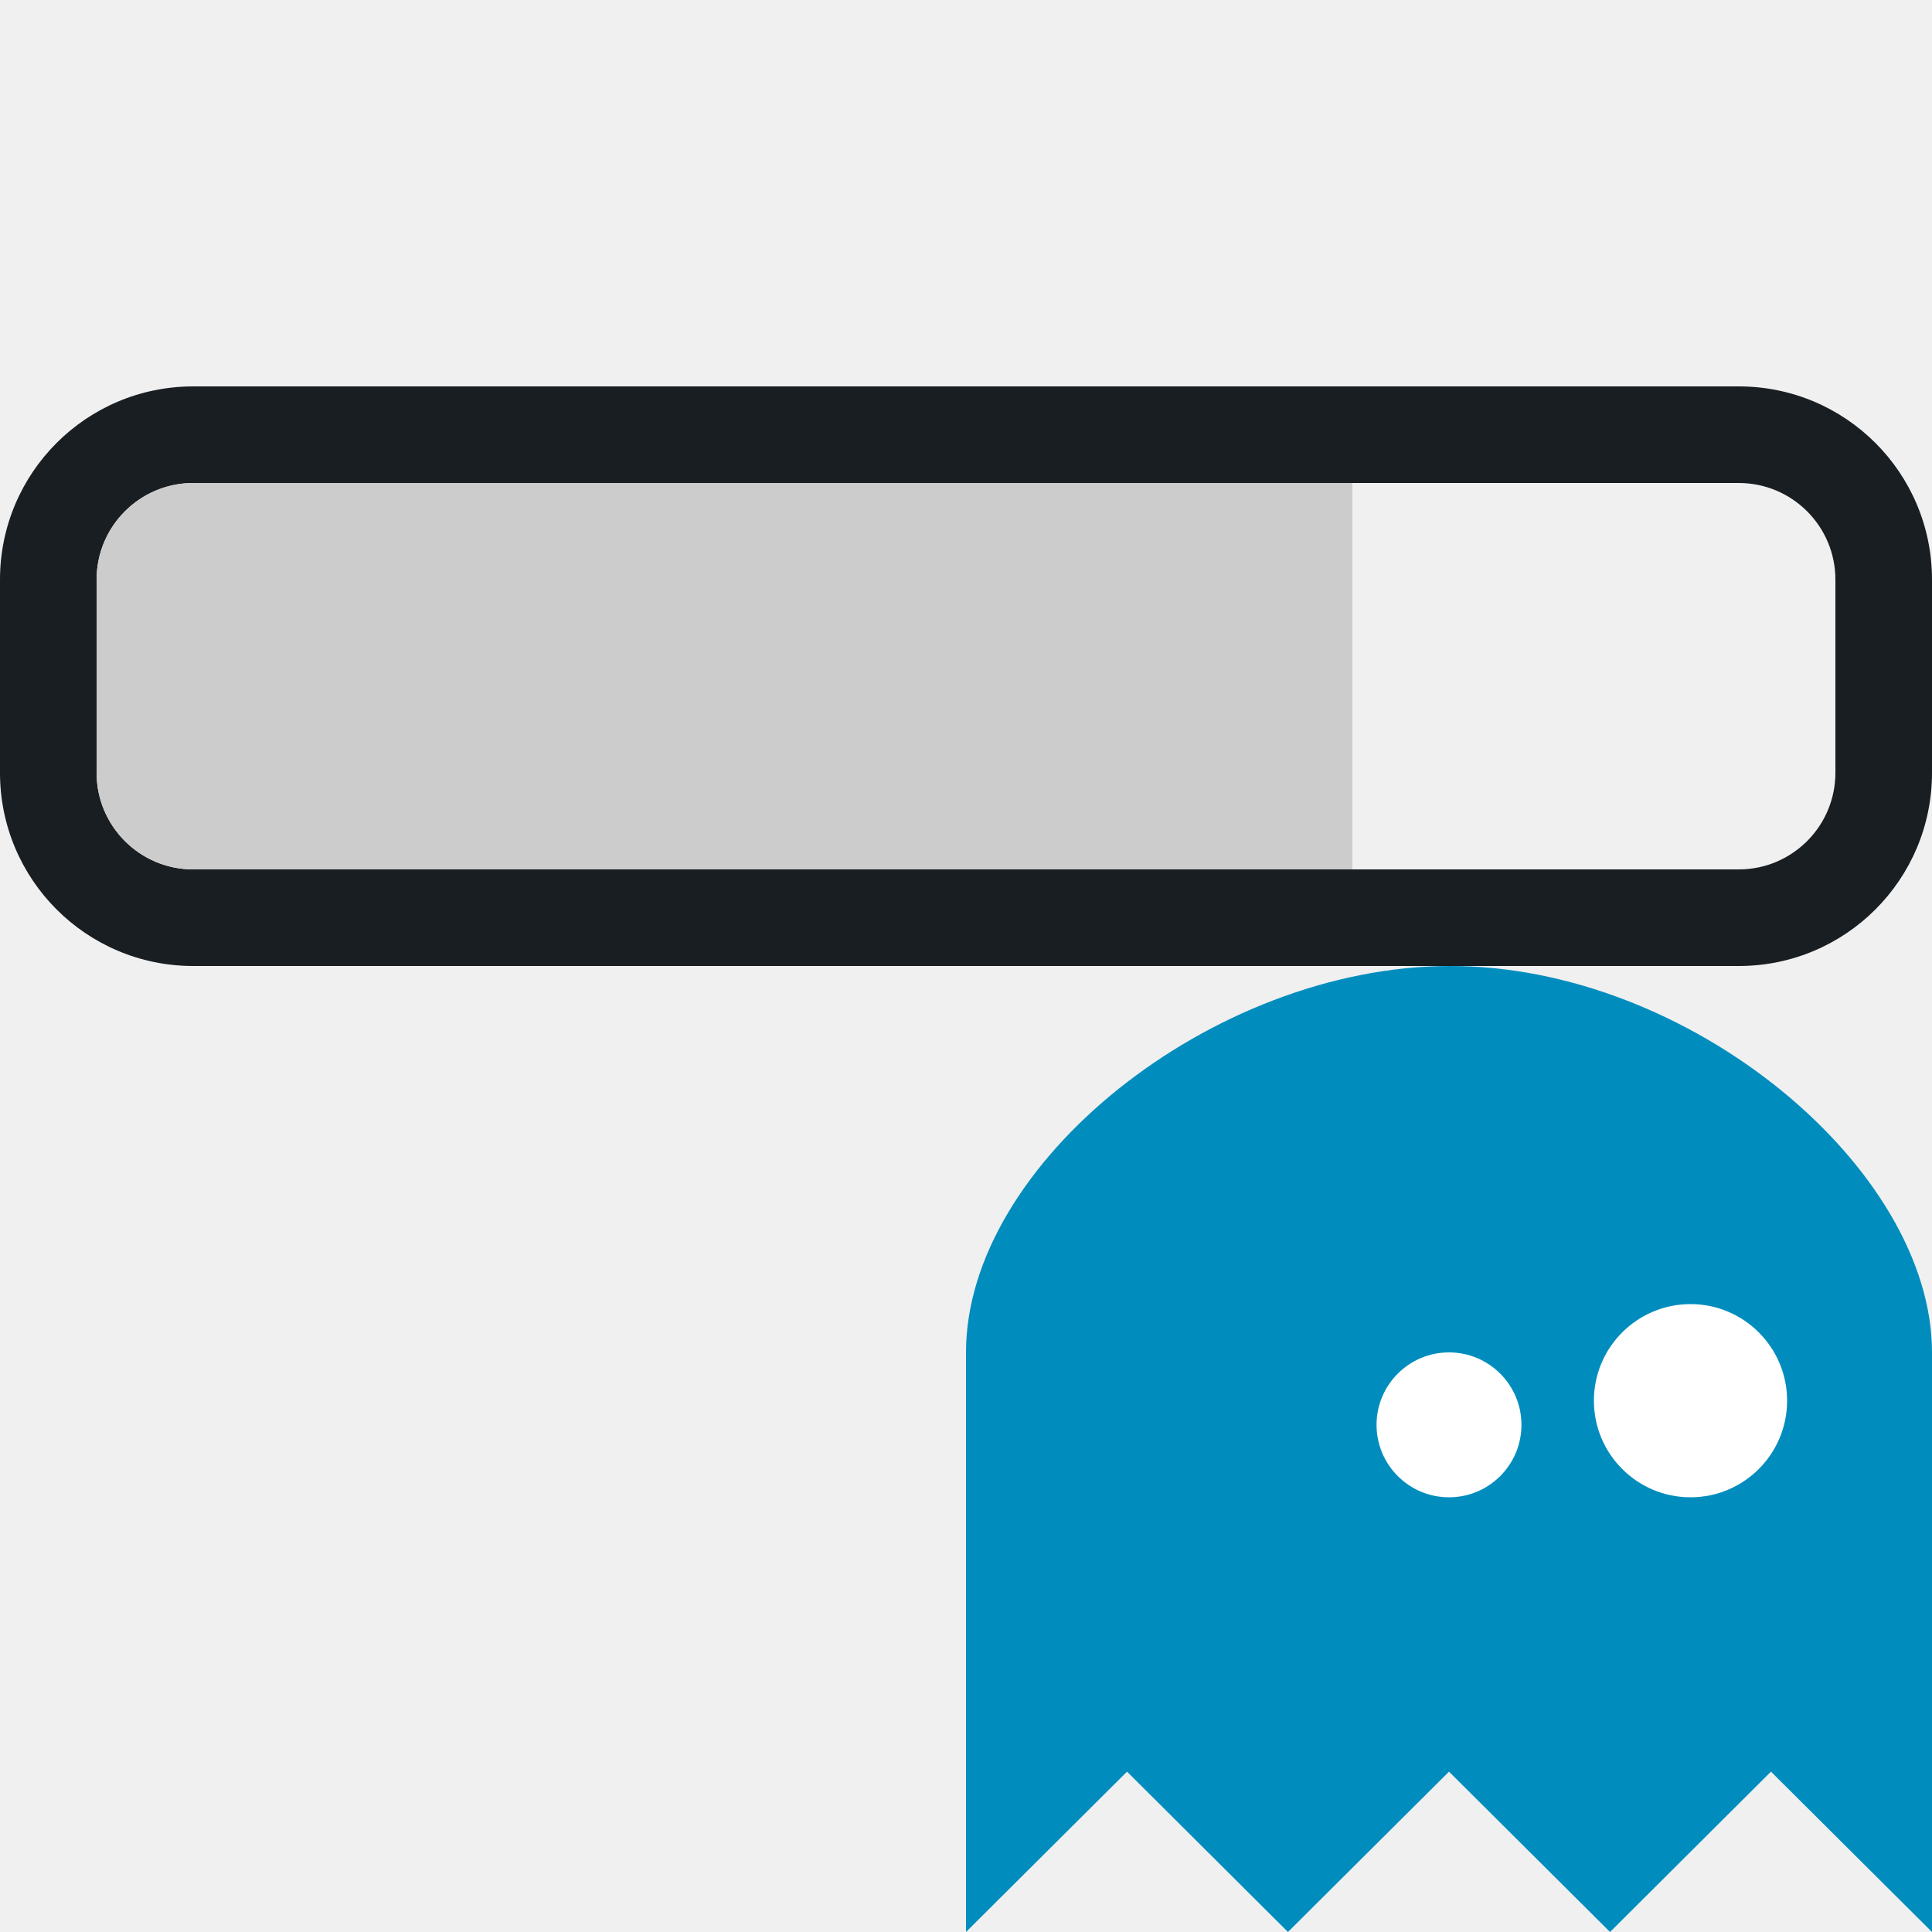
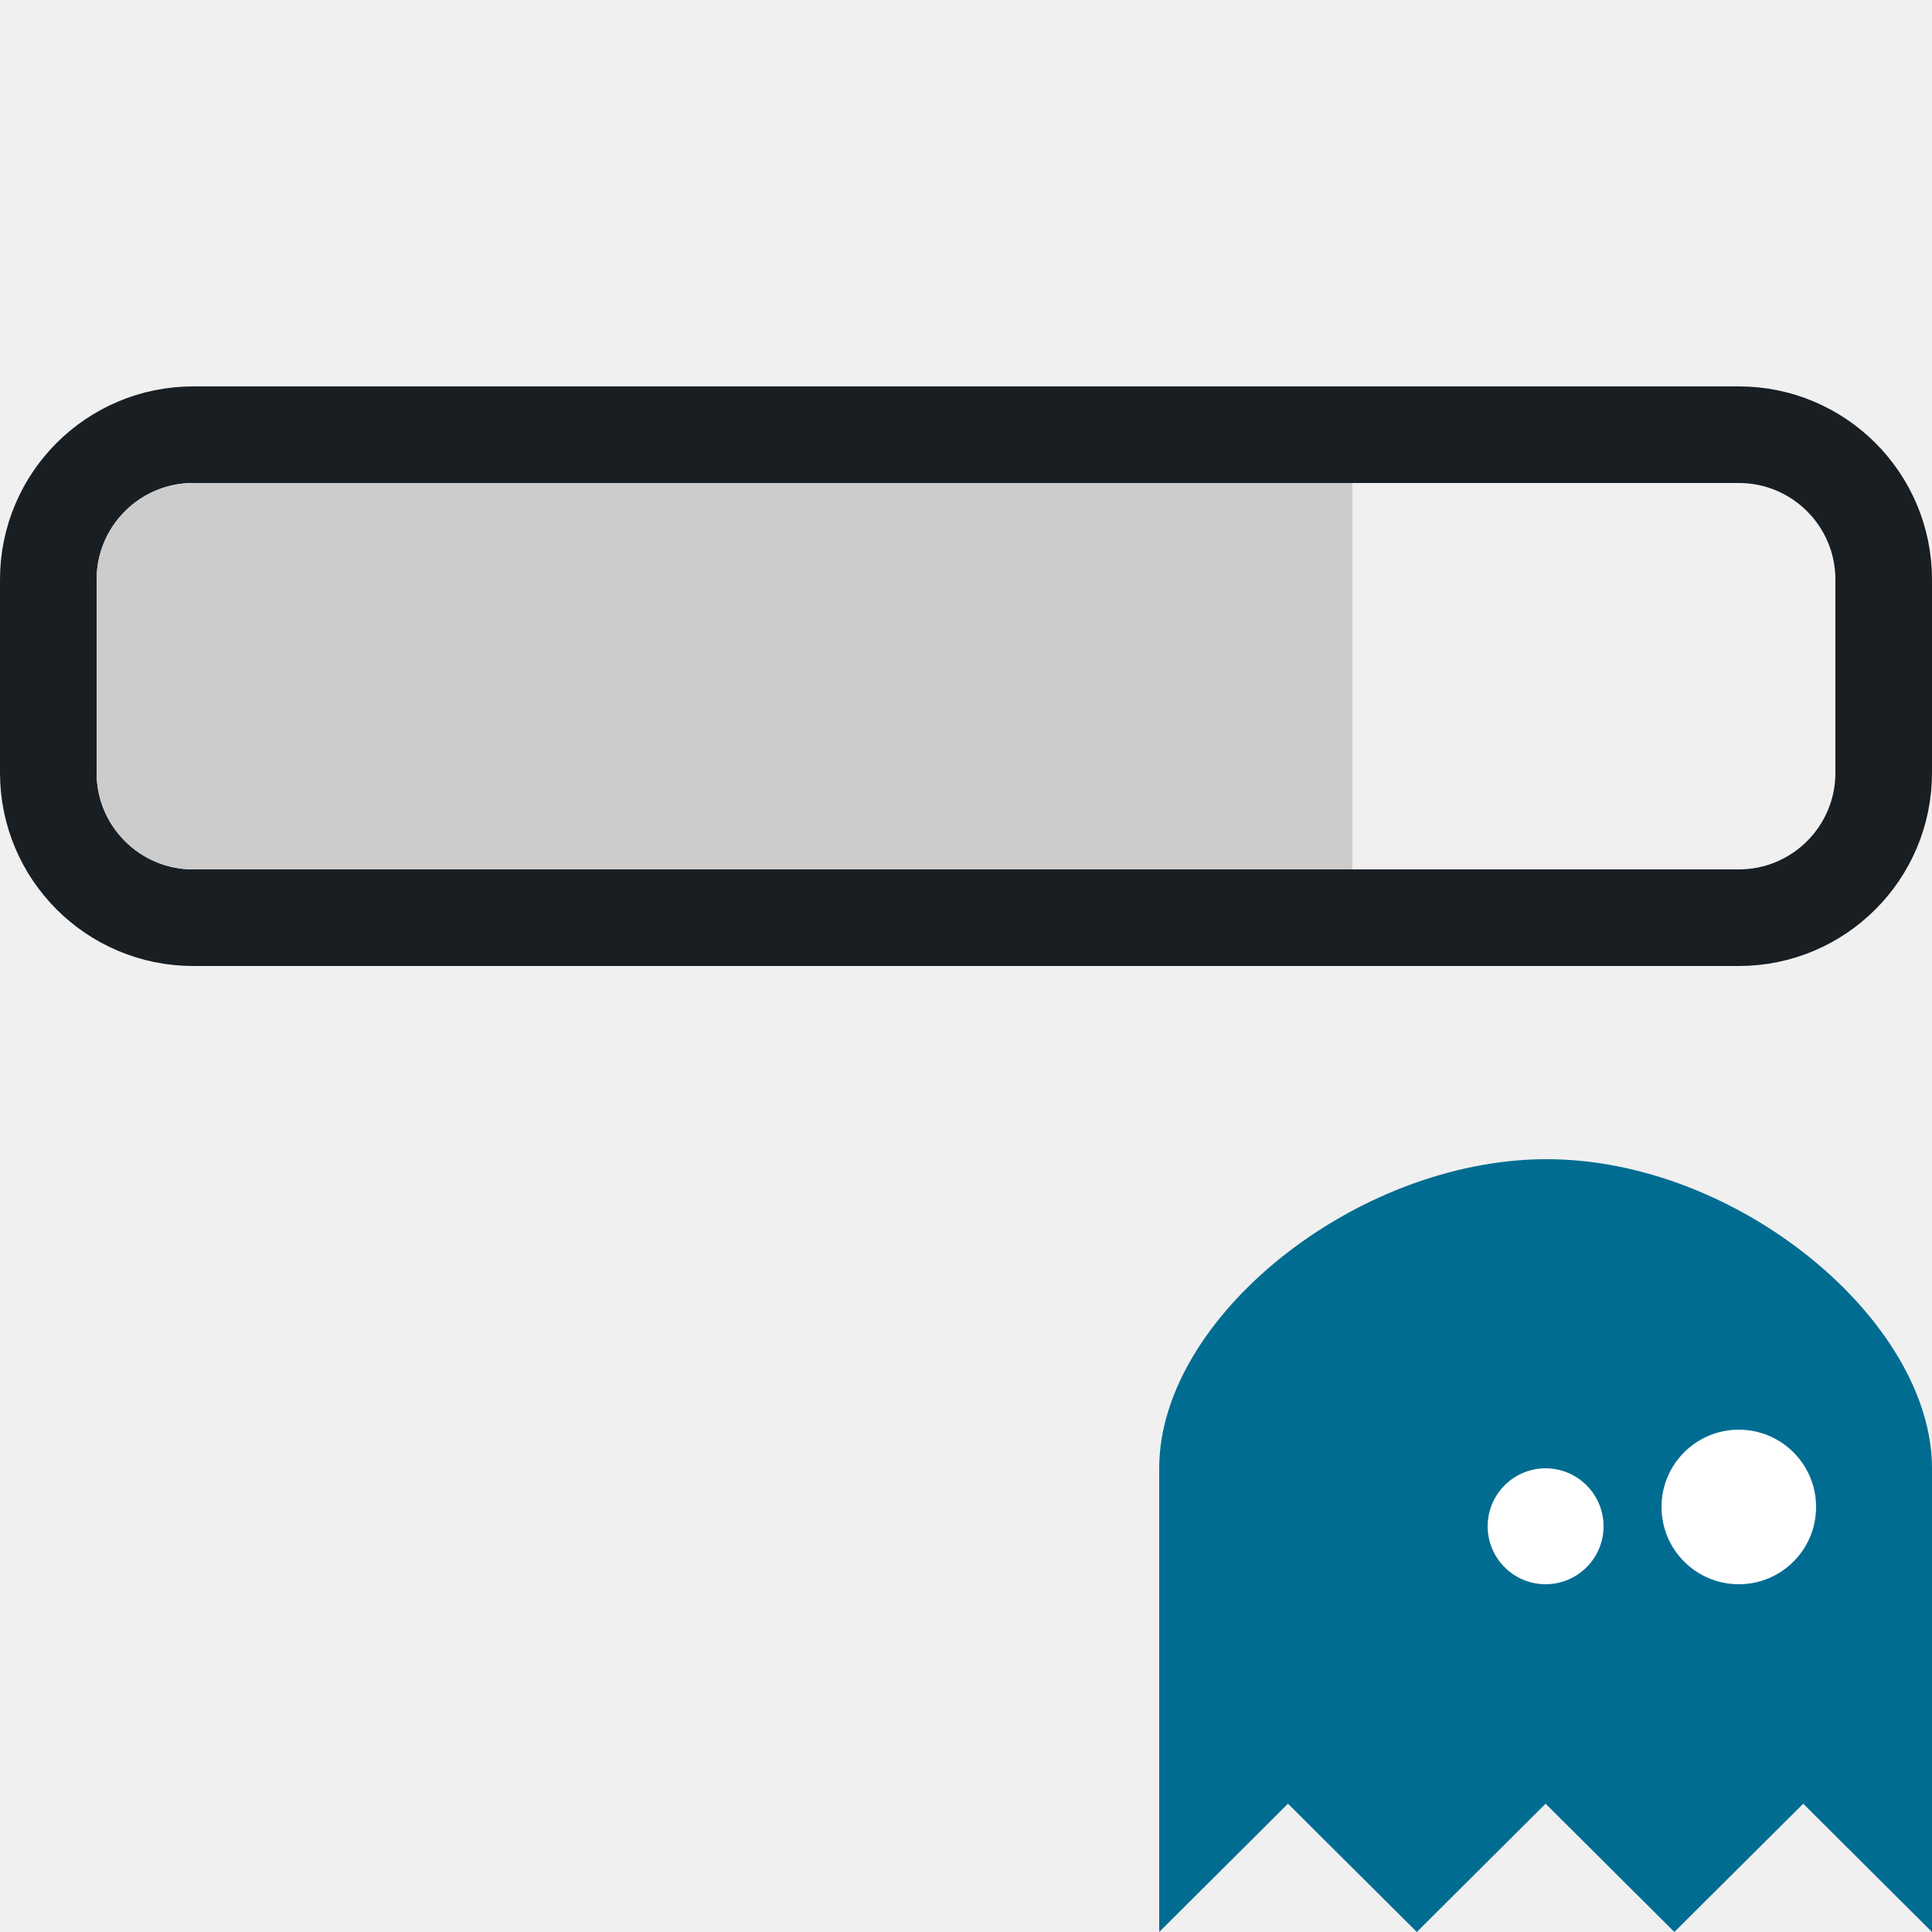
- <svg xmlns="http://www.w3.org/2000/svg" xmlns:xlink="http://www.w3.org/1999/xlink" width="20" height="20" viewBox="0 0 20 20" version="1.1">
-   <g id="Canvas" transform="translate(457 432)">
-     <clipPath id="clip-0" clip-rule="evenodd">
-       <path d="M -457 -432L -437 -432L -437 -412L -457 -412L -457 -432Z" fill="#FFFFFF" />
-     </clipPath>
-     <g id="progress" clip-path="url(#clip-0)">
-       <g id="Rectangle">
-         <mask id="mask0_outline_ins">
-           <use xlink:href="#path0_fill" fill="white" transform="translate(-457 -428)" />
-         </mask>
-         <g mask="url(#mask0_outline_ins)">
-           <use xlink:href="#path1_stroke_2x" transform="translate(-457 -428)" fill="#191E23" />
-         </g>
-       </g>
-       <g id="Rectangle 2">
-         <use xlink:href="#path2_fill" transform="translate(-456 -427)" fill="#CCCCCC" />
-       </g>
-       <clipPath id="clip-1" clip-rule="evenodd">
-         <path d="M -447 -422L -437 -422L -437 -412L -447 -412L -447 -422Z" fill="#FFFFFF" />
-       </clipPath>
-       <g id="Logo" clip-path="url(#clip-1)">
-         <g id="Vector">
-           <use xlink:href="#path3_fill" transform="translate(-447 -422)" fill="#008DBE" />
-         </g>
-         <g id="Ellipse">
-           <use xlink:href="#path4_fill" transform="translate(-442.75 -418)" fill="#FFFFFF" />
-         </g>
-         <g id="Ellipse">
-           <use xlink:href="#path5_fill" transform="translate(-440.5 -418.5)" fill="#FFFFFF" />
-         </g>
-       </g>
+ <svg xmlns="http://www.w3.org/2000/svg" width="20" height="20" viewBox="0 0 20 20" fill="none">
+   <g id="progress">
+     <rect id="Rectangle" x="0.5" y="0.5" width="19" height="5" rx="1.5" transform="translate(0 4)" stroke="#191E23" />
+     <path id="Rectangle 2" d="M0 1C0 0.448 0.448 0 1 0H13V4H1C0.448 4 0 3.552 0 3V1Z" transform="translate(1 5)" fill="#CCCCCC" />
+     <g id="Logo" clip-path="url(#clip0)">
+       <path id="Vector" d="M0 8V3.2C0 1.637 2.039 0.006 4 2.44141e-05C5.99 -0.006 8 1.676 8 3.2V8L6.667 6.672L5.333 8L4 6.672L2.667 8L1.333 6.672L0 8Z" transform="translate(12 11.9999)" fill="#016C91" />
+       <path id="Ellipse" d="M1.2 0.6C1.2 0.931 0.931 1.2 0.6 1.2C0.269 1.2 0 0.931 0 0.6C0 0.269 0.269 0 0.6 0C0.931 0 1.2 0.269 1.2 0.6Z" transform="translate(15.4 15.2)" fill="white" />
+       <path id="Ellipse_2" d="M1.6 0.8C1.6 1.242 1.242 1.6 0.8 1.6C0.358 1.6 0 1.242 0 0.8C0 0.358 0.358 0 0.8 0C1.242 0 1.6 0.358 1.6 0.8Z" transform="translate(17.2 14.8)" fill="white" />
    </g>
  </g>
  <defs>
-     <path id="path0_fill" d="M 0 2C 0 0.895 0.895 0 2 0L 18 0C 19.105 0 20 0.895 20 2L 20 4C 20 5.105 19.105 6 18 6L 2 6C 0.895 6 0 5.105 0 4L 0 2Z" />
-     <path id="path1_stroke_2x" d="M 2 1L 18 1L 18 -1L 2 -1L 2 1ZM 19 2L 19 4L 21 4L 21 2L 19 2ZM 18 5L 2 5L 2 7L 18 7L 18 5ZM 1 4L 1 2L -1 2L -1 4L 1 4ZM 2 5C 1.448 5 1 4.552 1 4L -1 4C -1 5.657 0.343 7 2 7L 2 5ZM 19 4C 19 4.552 18.552 5 18 5L 18 7C 19.657 7 21 5.657 21 4L 19 4ZM 18 1C 18.552 1 19 1.448 19 2L 21 2C 21 0.343 19.657 -1 18 -1L 18 1ZM 2 -1C 0.343 -1 -1 0.343 -1 2L 1 2C 1 1.448 1.448 1 2 1L 2 -1Z" />
-     <path id="path2_fill" d="M 0 1C 0 0.448 0.448 0 1 0L 13 0L 13 4L 1 4C 0.448 4 0 3.552 0 3L 0 1Z" />
-     <path id="path3_fill" d="M 0 10L 0 4C 0 2.047 2.549 0.008 5 3.05176e-05C 7.488 -0.008 10 2.095 10 4L 10 10L 8.333 8.34L 6.667 10L 5 8.34L 3.333 10L 1.667 8.34L 0 10Z" />
-     <path id="path4_fill" d="M 1.5 0.75C 1.5 1.164 1.164 1.5 0.75 1.5C 0.336 1.5 0 1.164 0 0.75C 0 0.336 0.336 0 0.75 0C 1.164 0 1.5 0.336 1.5 0.75Z" />
-     <path id="path5_fill" d="M 2 1C 2 1.552 1.552 2 1 2C 0.448 2 0 1.552 0 1C 0 0.448 0.448 0 1 0C 1.552 0 2 0.448 2 1Z" />
+     <clipPath id="clip0">
+       <rect width="8" height="8" fill="white" transform="translate(12 12)" />
+     </clipPath>
  </defs>
</svg>
